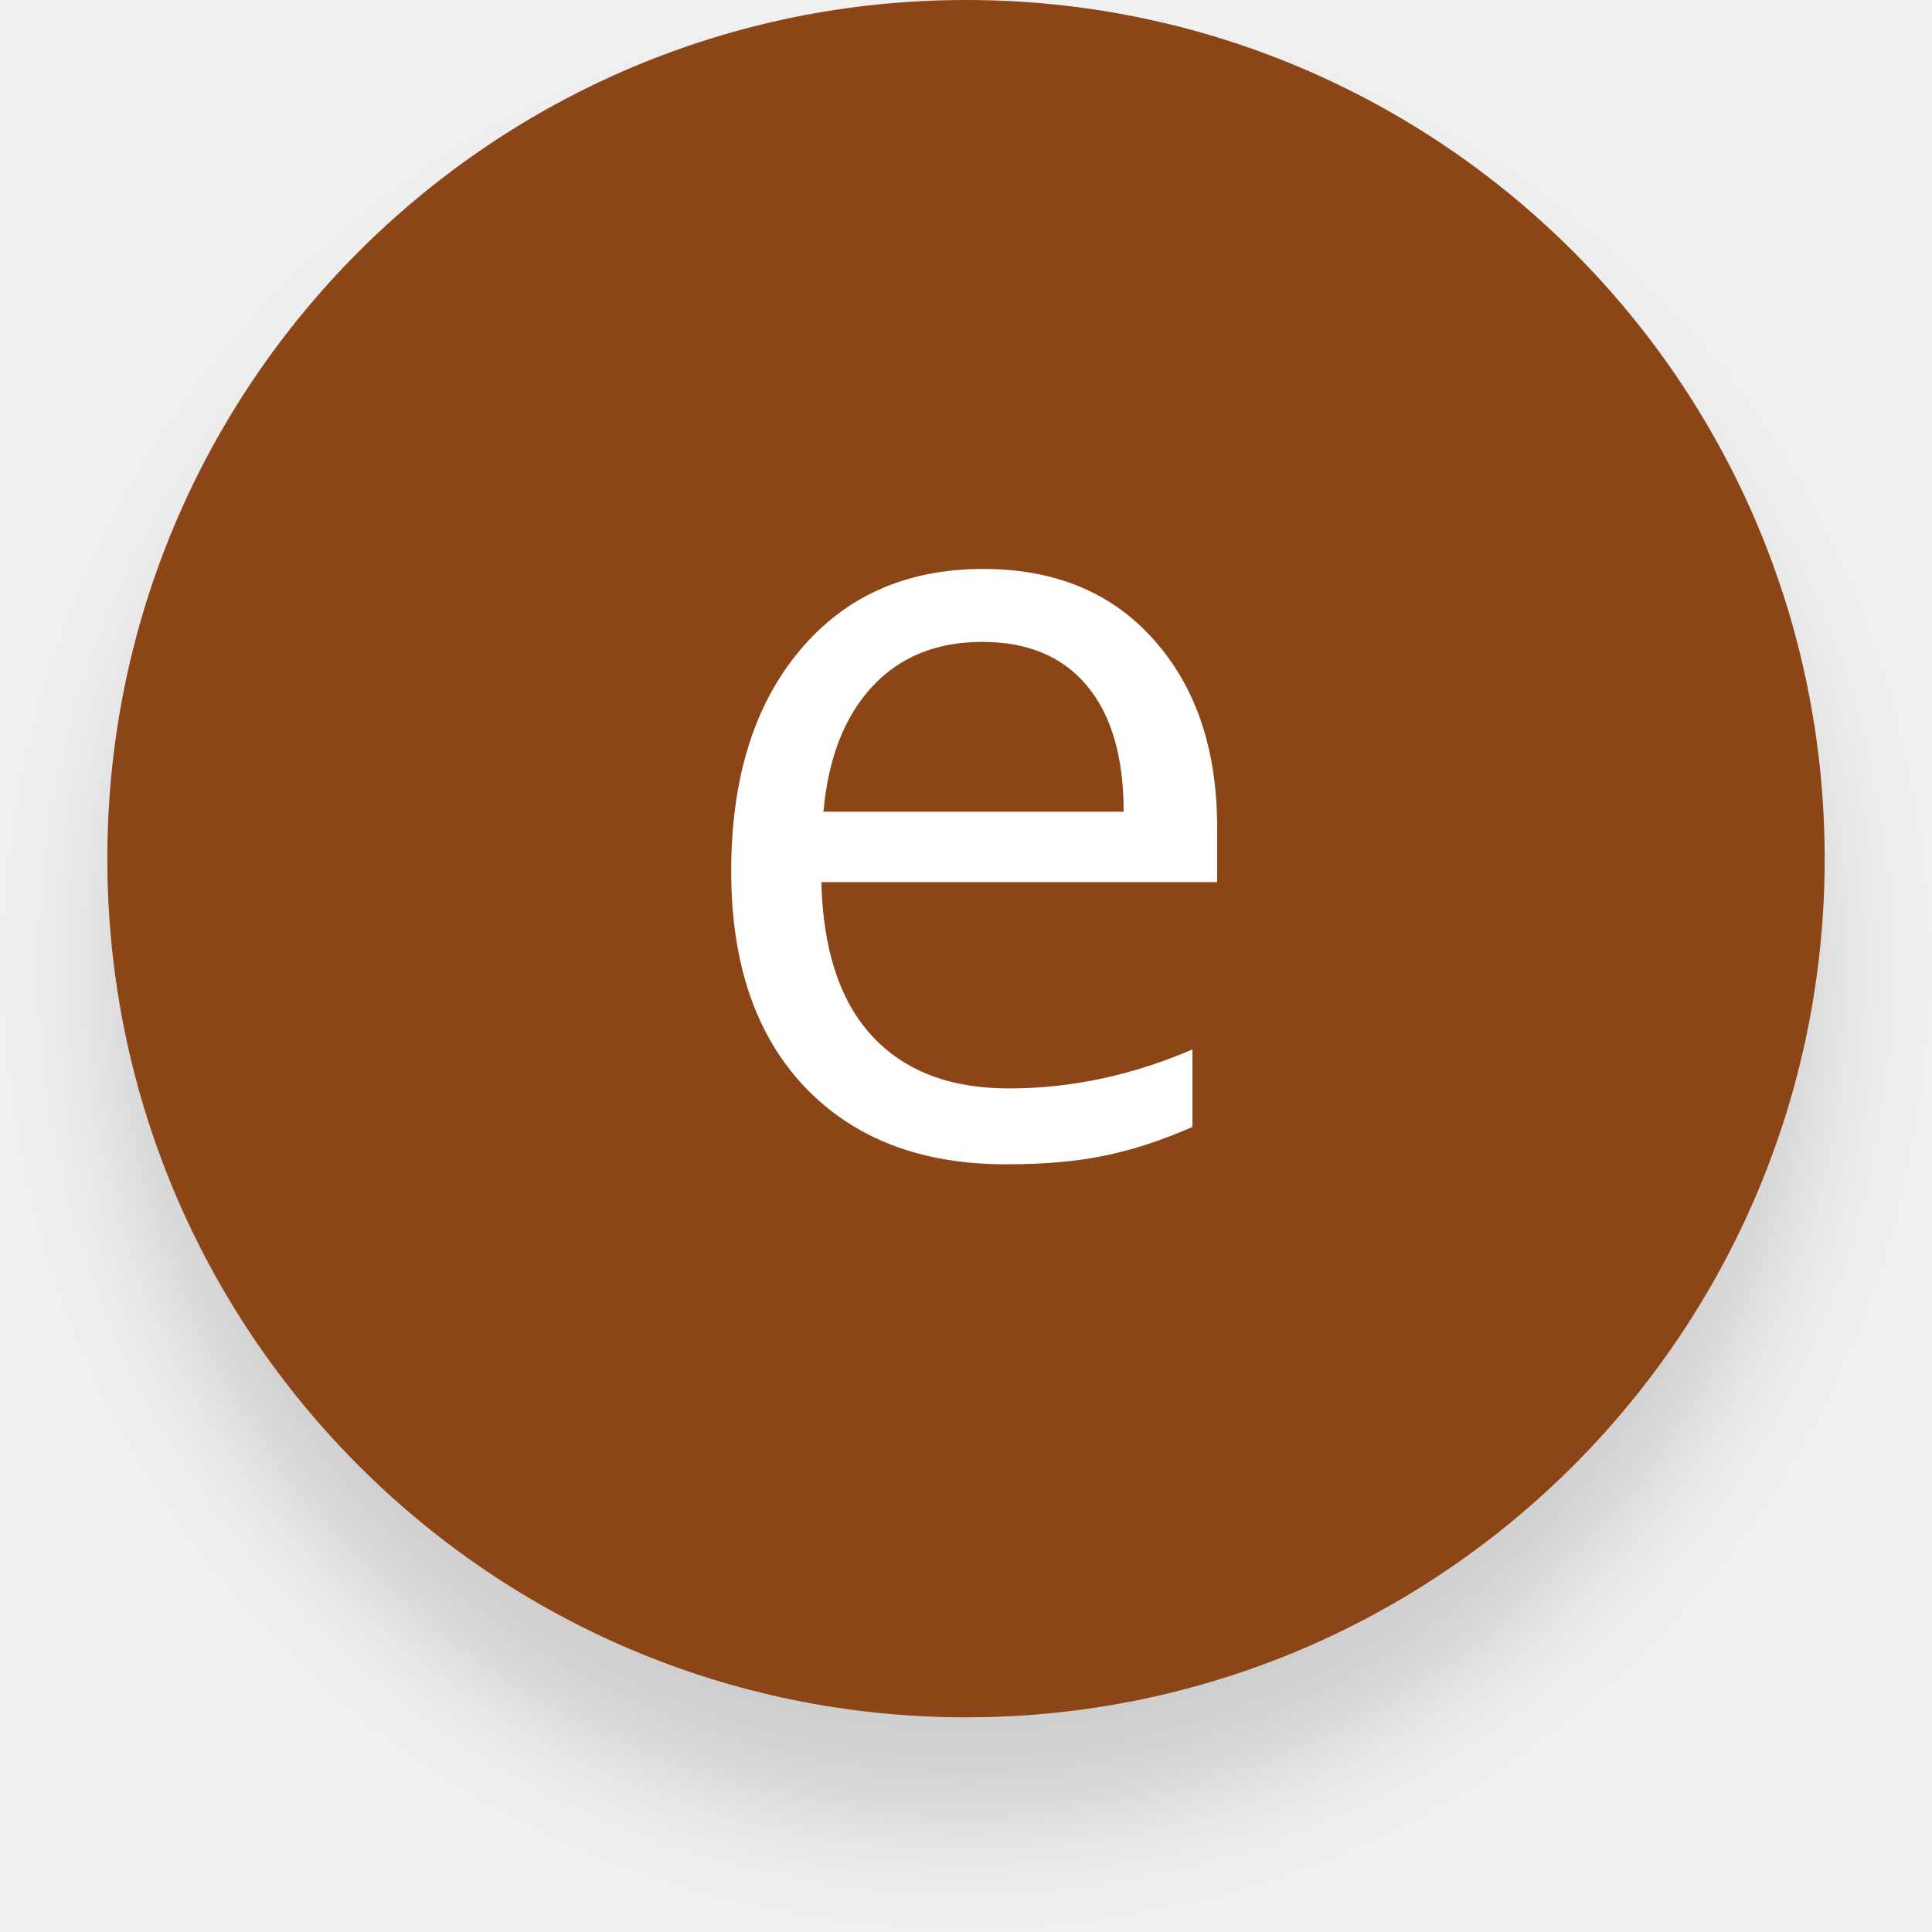
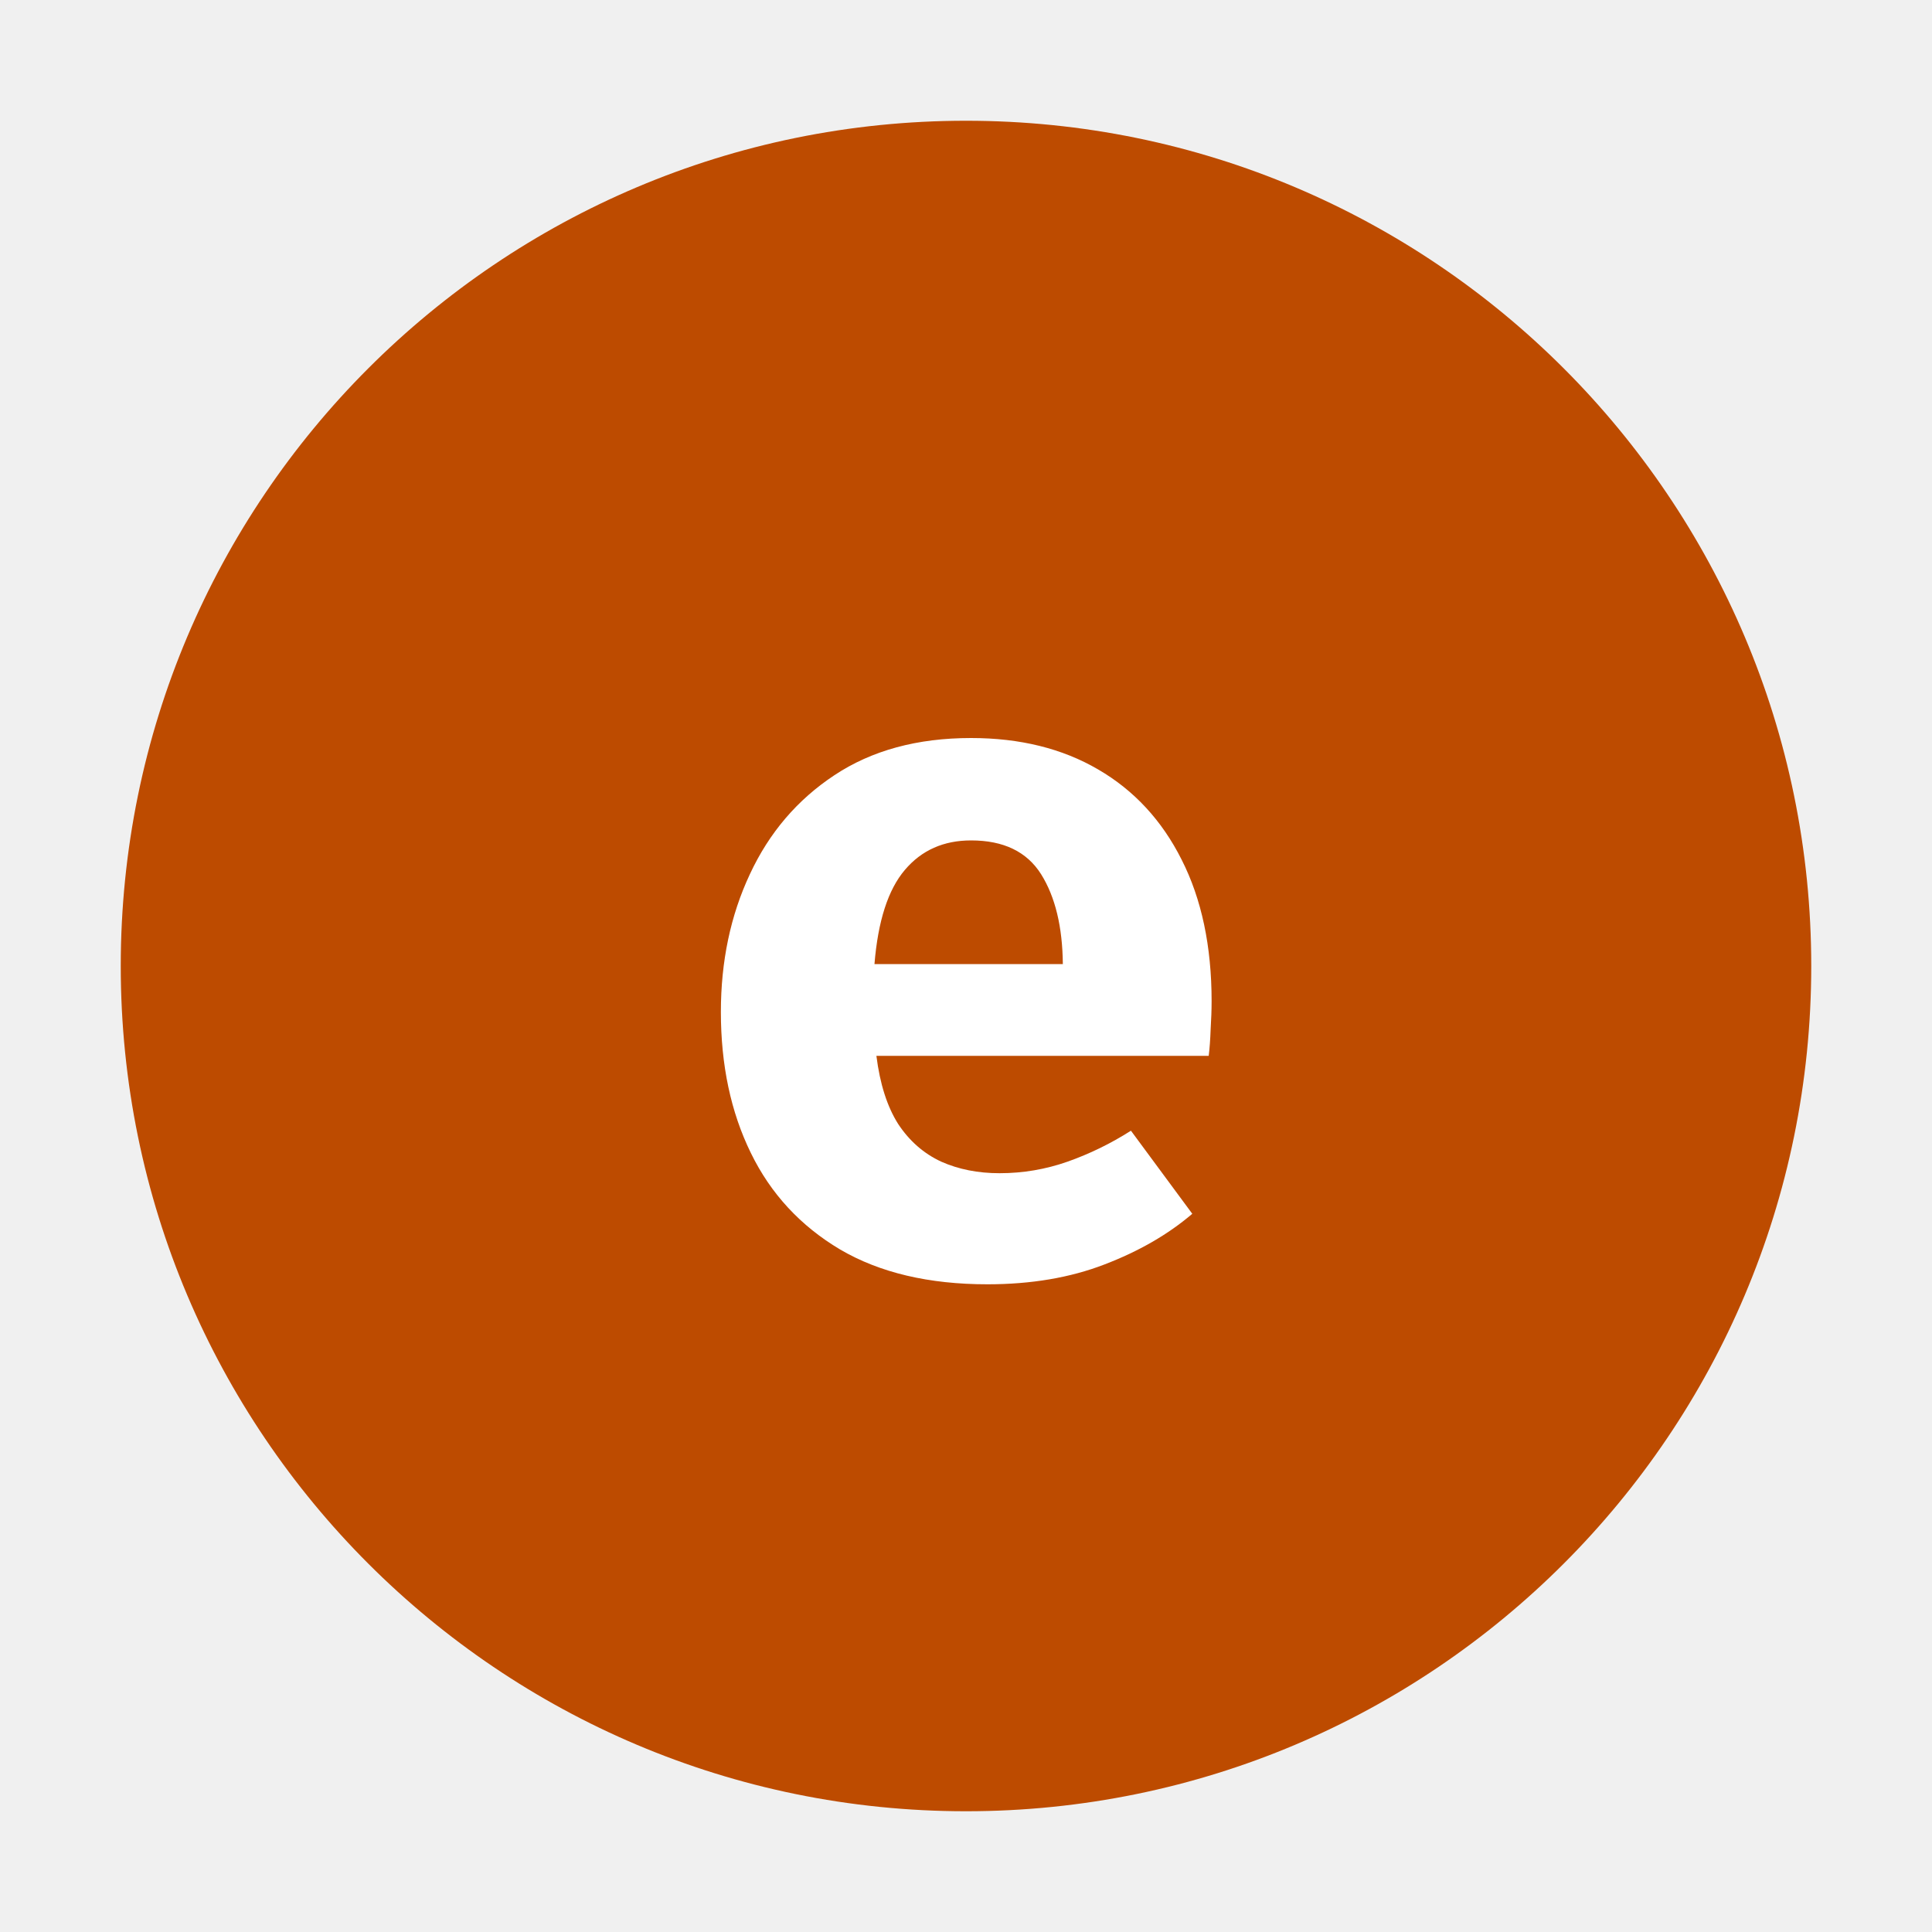
- <svg xmlns="http://www.w3.org/2000/svg" xmlns:xlink="http://www.w3.org/1999/xlink" width="72px" height="72px" viewBox="0 0 72 72" version="1.1">
-   <defs>
-     <filter x="-50%" y="-50%" width="200%" height="200%" filterUnits="objectBoundingBox" id="filter-1">
-       <feOffset dx="0" dy="4" in="SourceAlpha" result="shadowOffsetOuter1" />
-       <feGaussianBlur stdDeviation="2" in="shadowOffsetOuter1" result="shadowBlurOuter1" />
-       <feColorMatrix values="0 0 0 0 0   0 0 0 0 0   0 0 0 0 0  0 0 0 0.14 0" in="shadowBlurOuter1" type="matrix" result="shadowMatrixOuter1" />
-       <feMerge>
-         <feMergeNode in="shadowMatrixOuter1" />
-         <feMergeNode in="SourceGraphic" />
-       </feMerge>
-     </filter>
-     <circle id="path-2" cx="32" cy="32" r="32" />
-     <filter x="-50%" y="-50%" width="200%" height="200%" filterUnits="objectBoundingBox" id="filter-4">
-       <feOffset dx="0" dy="4" in="SourceAlpha" result="shadowOffsetOuter1" />
-       <feGaussianBlur stdDeviation="2" in="shadowOffsetOuter1" result="shadowBlurOuter1" />
-       <feColorMatrix values="0 0 0 0 0   0 0 0 0 0   0 0 0 0 0  0 0 0 0.14 0" in="shadowBlurOuter1" type="matrix" result="shadowMatrixOuter1" />
-       <feOffset dx="0" dy="1" in="SourceAlpha" result="shadowOffsetInner1" />
-       <feGaussianBlur stdDeviation="0" in="shadowOffsetInner1" result="shadowBlurInner1" />
-       <feComposite in="shadowBlurInner1" in2="SourceAlpha" operator="arithmetic" k2="-1" k3="1" result="shadowInnerInner1" />
-       <feColorMatrix values="0 0 0 0 1   0 0 0 0 1   0 0 0 0 1  0 0 0 0.14 0" in="shadowInnerInner1" type="matrix" result="shadowMatrixInner1" />
-       <feOffset dx="0" dy="-1" in="SourceAlpha" result="shadowOffsetInner2" />
-       <feGaussianBlur stdDeviation="0" in="shadowOffsetInner2" result="shadowBlurInner2" />
-       <feComposite in="shadowBlurInner2" in2="SourceAlpha" operator="arithmetic" k2="-1" k3="1" result="shadowInnerInner2" />
-       <feColorMatrix values="0 0 0 0 0   0 0 0 0 0   0 0 0 0 0  0 0 0 0.14 0" in="shadowInnerInner2" type="matrix" result="shadowMatrixInner2" />
-       <feMerge>
-         <feMergeNode in="shadowMatrixOuter1" />
-         <feMergeNode in="SourceGraphic" />
-         <feMergeNode in="shadowMatrixInner1" />
-         <feMergeNode in="shadowMatrixInner2" />
-       </feMerge>
-     </filter>
-     <path id="path-5" d="M32 61C49.673 61 64 48.016 64 32 64 15.984 49.673 3 32 3 14.327 3 0 15.984 0 32 0 48.016 14.327 61 32 61Z" />
-   </defs>
-   <g id="Page-1" stroke="none" stroke-width="1" fill="none" fill-rule="evenodd">
-     <g id="Artboard-1" transform="translate(-298, -91)">
-       <g id="BG" transform="translate(302, 91)">
-         <g id="Icon">
-           <mask id="mask-3" fill="white">
-             <use xlink:href="#path-2" />
-           </mask>
-           <use id="Mask" fill="saddlebrown" filter="url(#filter-1)" xlink:href="#path-2" />
-           <mask id="mask-6" fill="white">
-             <use xlink:href="#path-5" />
-           </mask>
-           <text id="C" mask="url(#mask-6)" font-family="Open Sans, Helvetica Neueu, Sans-serif" font-size="40" font-weight="normal" fill="#FFFFFF">
-             <tspan x="21" y="43">
-               e
-             </tspan>
-           </text>
-         </g>
-       </g>
-     </g>
-   </g>
+ <svg xmlns="http://www.w3.org/2000/svg" width="16" height="16" viewBox="0 0 16 16" fill="none">
+   <path d="M1 8C1 4.134 4.134 1 8 1C11.866 1 15 4.134 15 8C15 11.866 11.866 15 8 15C4.134 15 1 11.866 1 8Z" fill="#BD4B00" />
+   <path d="M7.258 8.744C7.287 8.976 7.347 9.164 7.438 9.308C7.531 9.449 7.65 9.553 7.794 9.62C7.938 9.684 8.099 9.716 8.278 9.716C8.472 9.716 8.66 9.684 8.842 9.62C9.023 9.556 9.198 9.471 9.366 9.364L9.874 10.052C9.674 10.223 9.431 10.363 9.146 10.472C8.863 10.581 8.54 10.636 8.178 10.636C7.692 10.636 7.286 10.54 6.958 10.348C6.63 10.153 6.383 9.887 6.218 9.548C6.052 9.209 5.97 8.82 5.97 8.38C5.97 7.961 6.05 7.581 6.21 7.24C6.37 6.896 6.603 6.623 6.91 6.42C7.219 6.215 7.596 6.112 8.042 6.112C8.447 6.112 8.798 6.199 9.094 6.372C9.392 6.545 9.623 6.795 9.786 7.12C9.951 7.445 10.034 7.836 10.034 8.292C10.034 8.364 10.031 8.441 10.026 8.524C10.023 8.607 10.018 8.68 10.01 8.744H7.258ZM8.042 6.96C7.815 6.96 7.632 7.041 7.494 7.204C7.355 7.367 7.271 7.627 7.242 7.984H8.802C8.799 7.675 8.739 7.427 8.622 7.24C8.504 7.053 8.311 6.96 8.042 6.96Z" fill="white" />
</svg>
